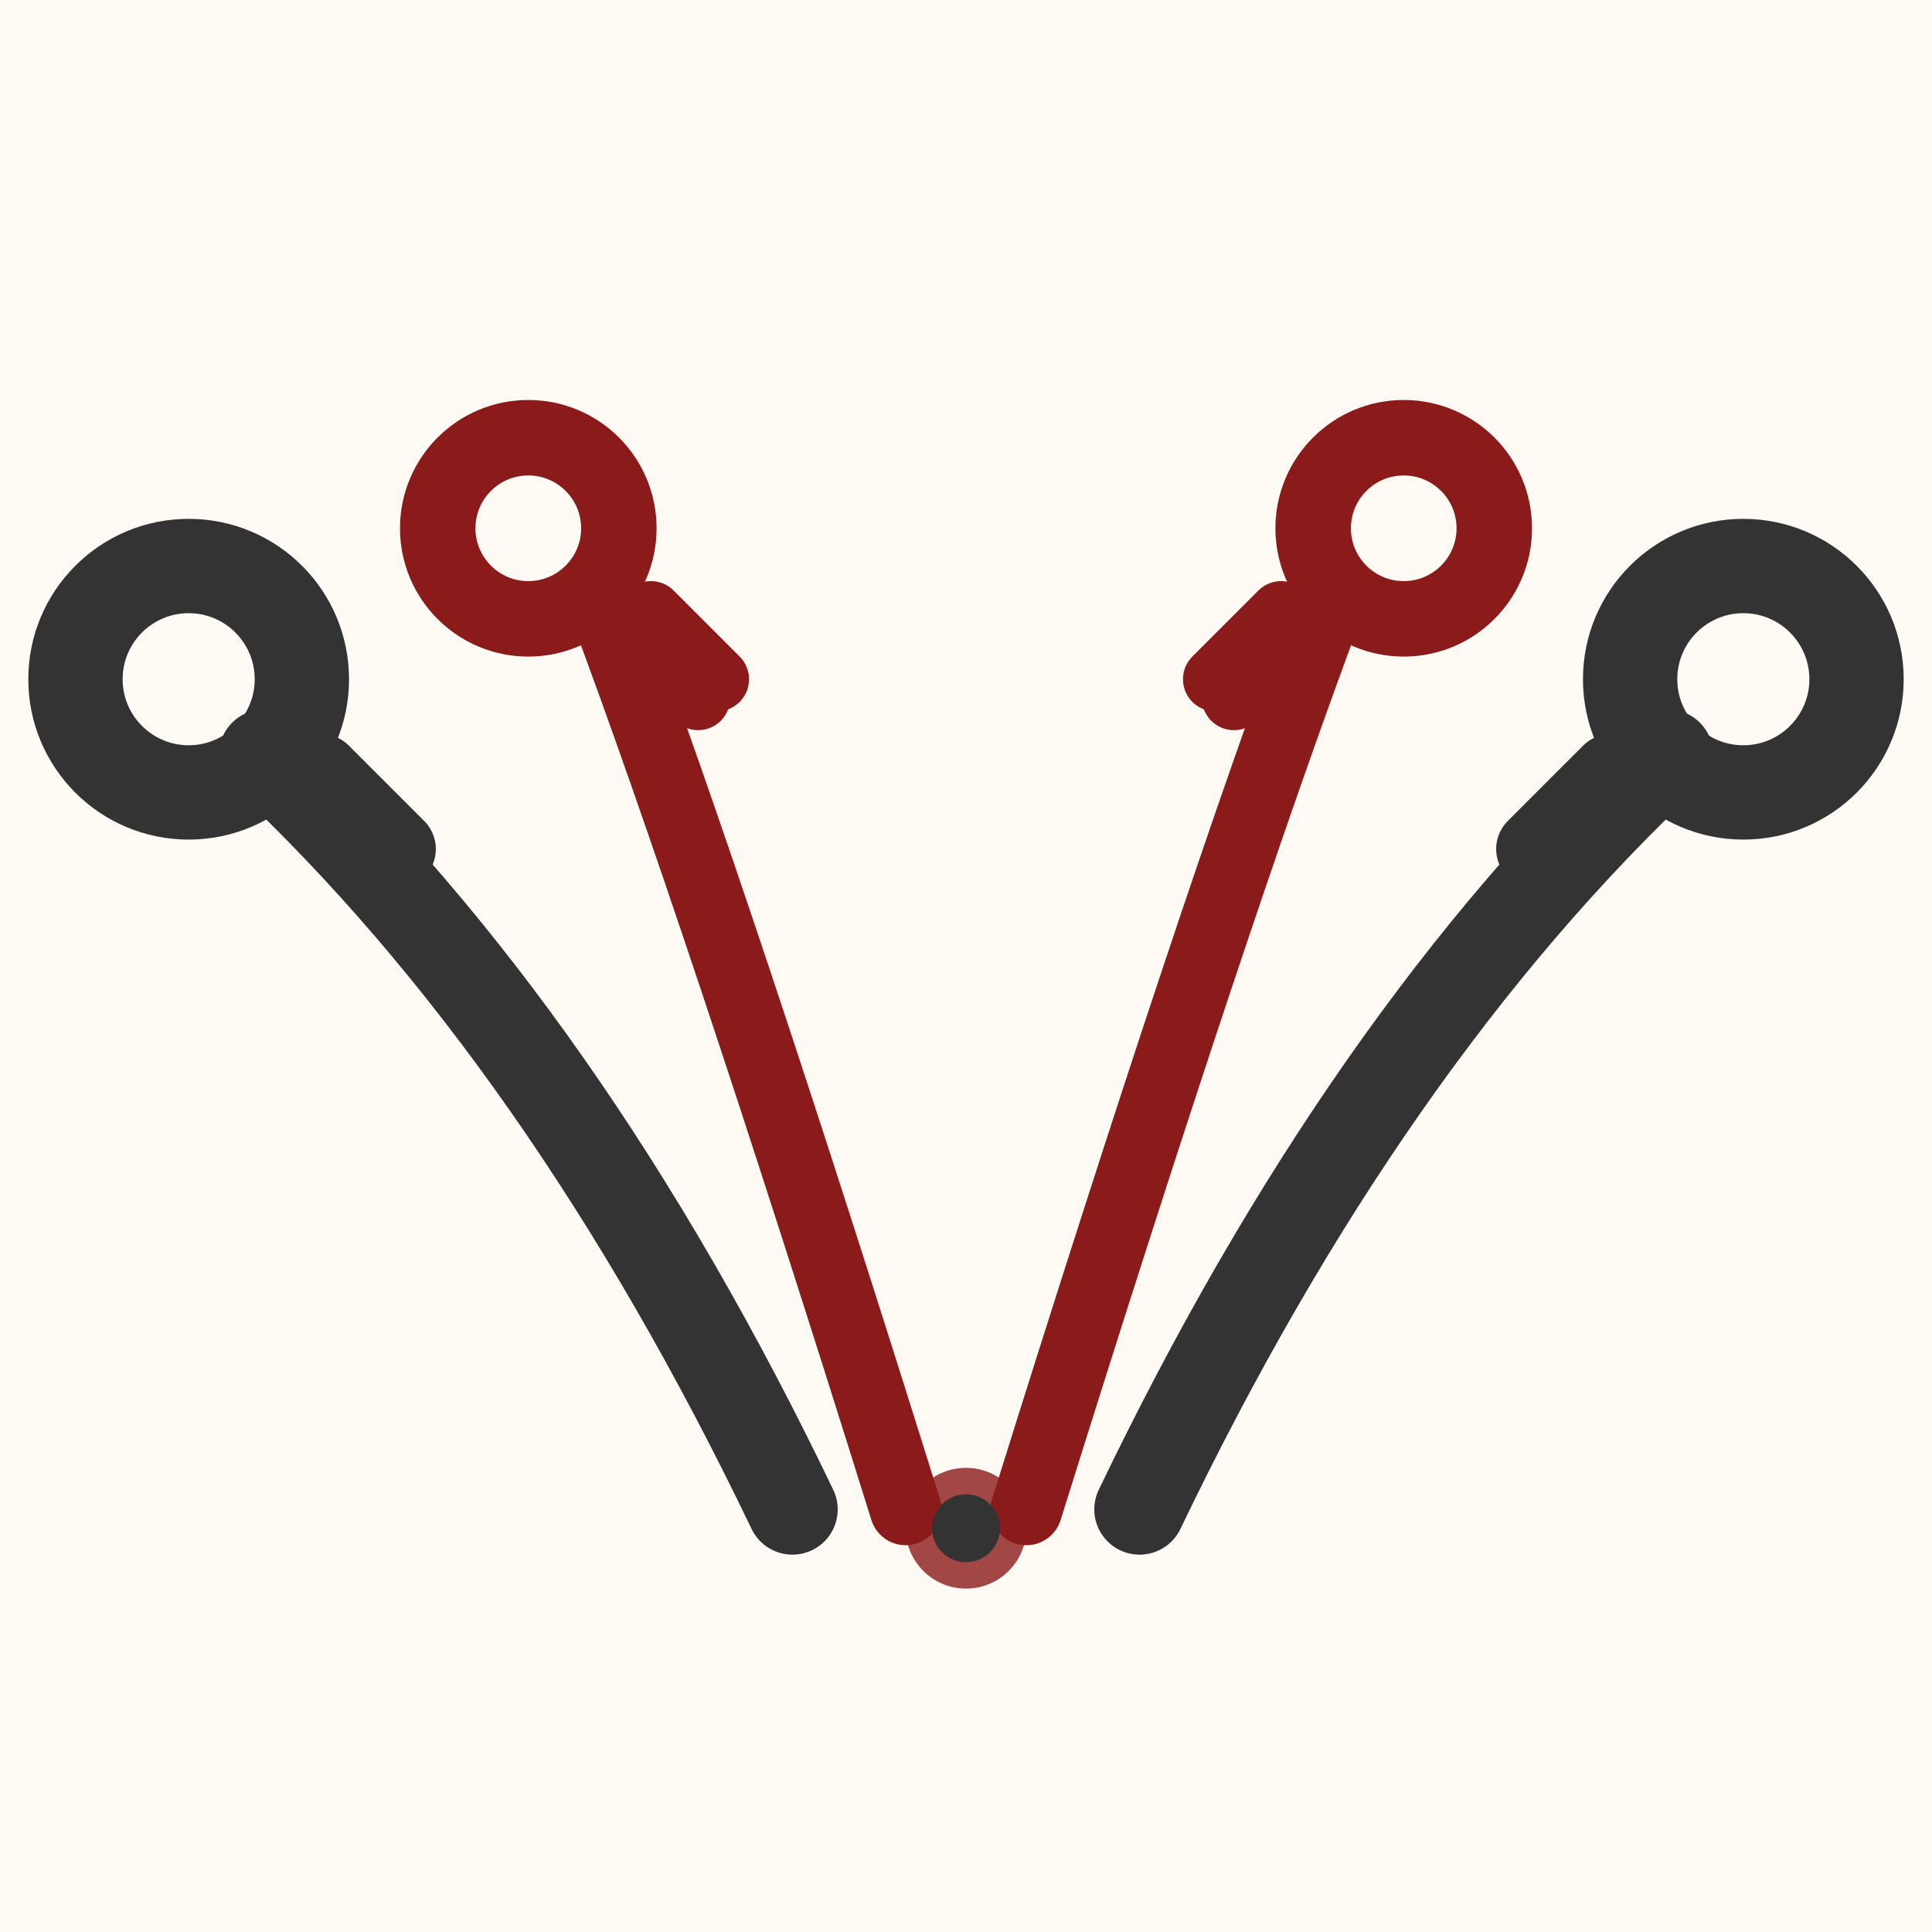
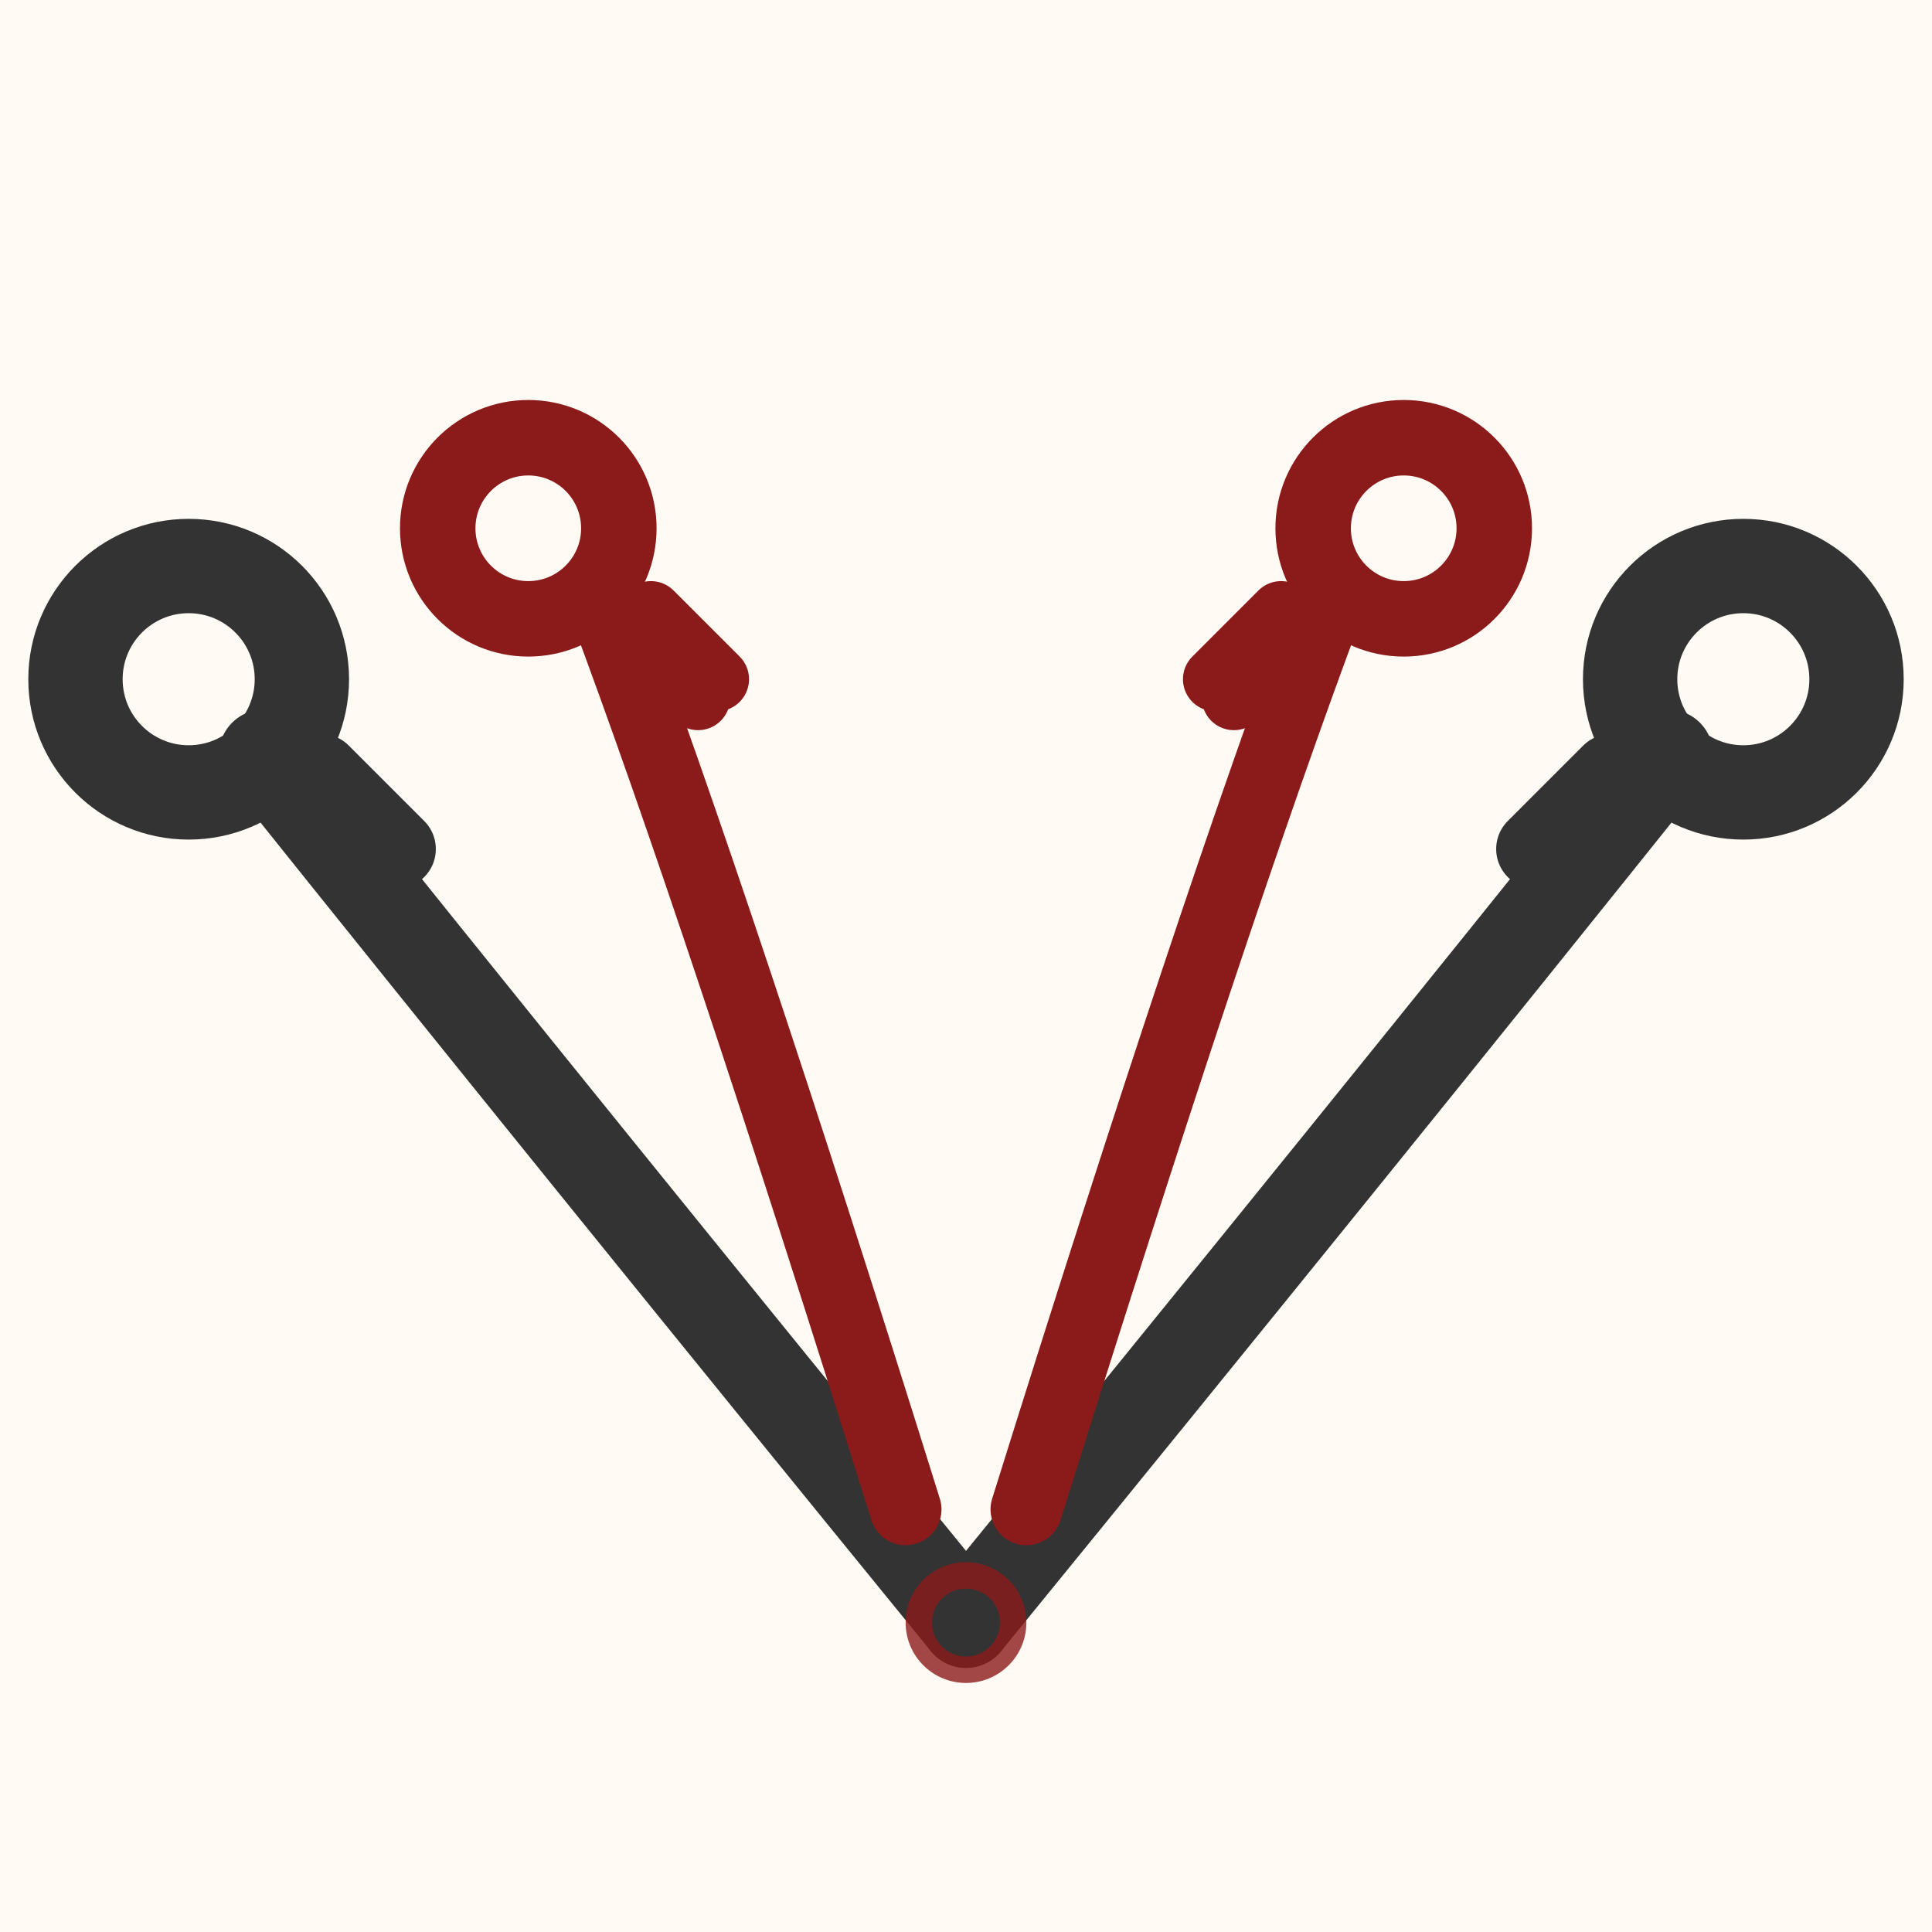
<svg xmlns="http://www.w3.org/2000/svg" width="1024" height="1024" viewBox="0 0 1024 1024">
  <defs>
    <style>
      .wrench-stroke { fill: none; stroke-linecap: round; stroke-linejoin: round; }
    </style>
  </defs>
  <rect width="1024" height="1024" fill="#fffaf3" />
  <circle cx="100" cy="360" r="60" class="wrench-stroke" stroke="#333333" stroke-width="50" />
-   <path d="M 140 400 Q 300 550 420 800" class="wrench-stroke" stroke="#333333" stroke-width="48" />
+   <path d="M 140 400 Q 300 600 512 860" class="wrench-stroke" stroke="#333333" stroke-width="48" />
  <g class="wrench-stroke" stroke="#333333" stroke-width="42">
    <path d="M 160 420 L 200 460" />
    <path d="M 170 410 L 210 450" />
  </g>
  <circle cx="924" cy="360" r="60" class="wrench-stroke" stroke="#333333" stroke-width="50" />
-   <path d="M 884 400 Q 724 550 604 800" class="wrench-stroke" stroke="#333333" stroke-width="48" />
+   <path d="M 884 400 Q 724 600 512 860" class="wrench-stroke" stroke="#333333" stroke-width="48" />
  <g class="wrench-stroke" stroke="#333333" stroke-width="42">
    <path d="M 864 420 L 824 460" />
    <path d="M 854 410 L 814 450" />
  </g>
  <circle cx="280" cy="280" r="48" class="wrench-stroke" stroke="#8b1a1a" stroke-width="40" />
  <path d="M 320 320 Q 380 480 480 800" class="wrench-stroke" stroke="#8b1a1a" stroke-width="38" />
  <g class="wrench-stroke" stroke="#8b1a1a" stroke-width="34">
    <path d="M 335 335 L 370 370" />
    <path d="M 345 325 L 380 360" />
  </g>
  <circle cx="744" cy="280" r="48" class="wrench-stroke" stroke="#8b1a1a" stroke-width="40" />
  <path d="M 704 320 Q 644 480 544 800" class="wrench-stroke" stroke="#8b1a1a" stroke-width="38" />
  <g class="wrench-stroke" stroke="#8b1a1a" stroke-width="34">
    <path d="M 689 335 L 654 370" />
    <path d="M 679 325 L 644 360" />
  </g>
-   <circle cx="512" cy="810" r="32" fill="#8b1a1a" opacity="0.8" />
-   <circle cx="512" cy="810" r="18" fill="#333333" />
+   <circle cx="512" cy="860" r="32" fill="#8b1a1a" opacity="0.8" />
+   <circle cx="512" cy="860" r="18" fill="#333333" />
</svg>
